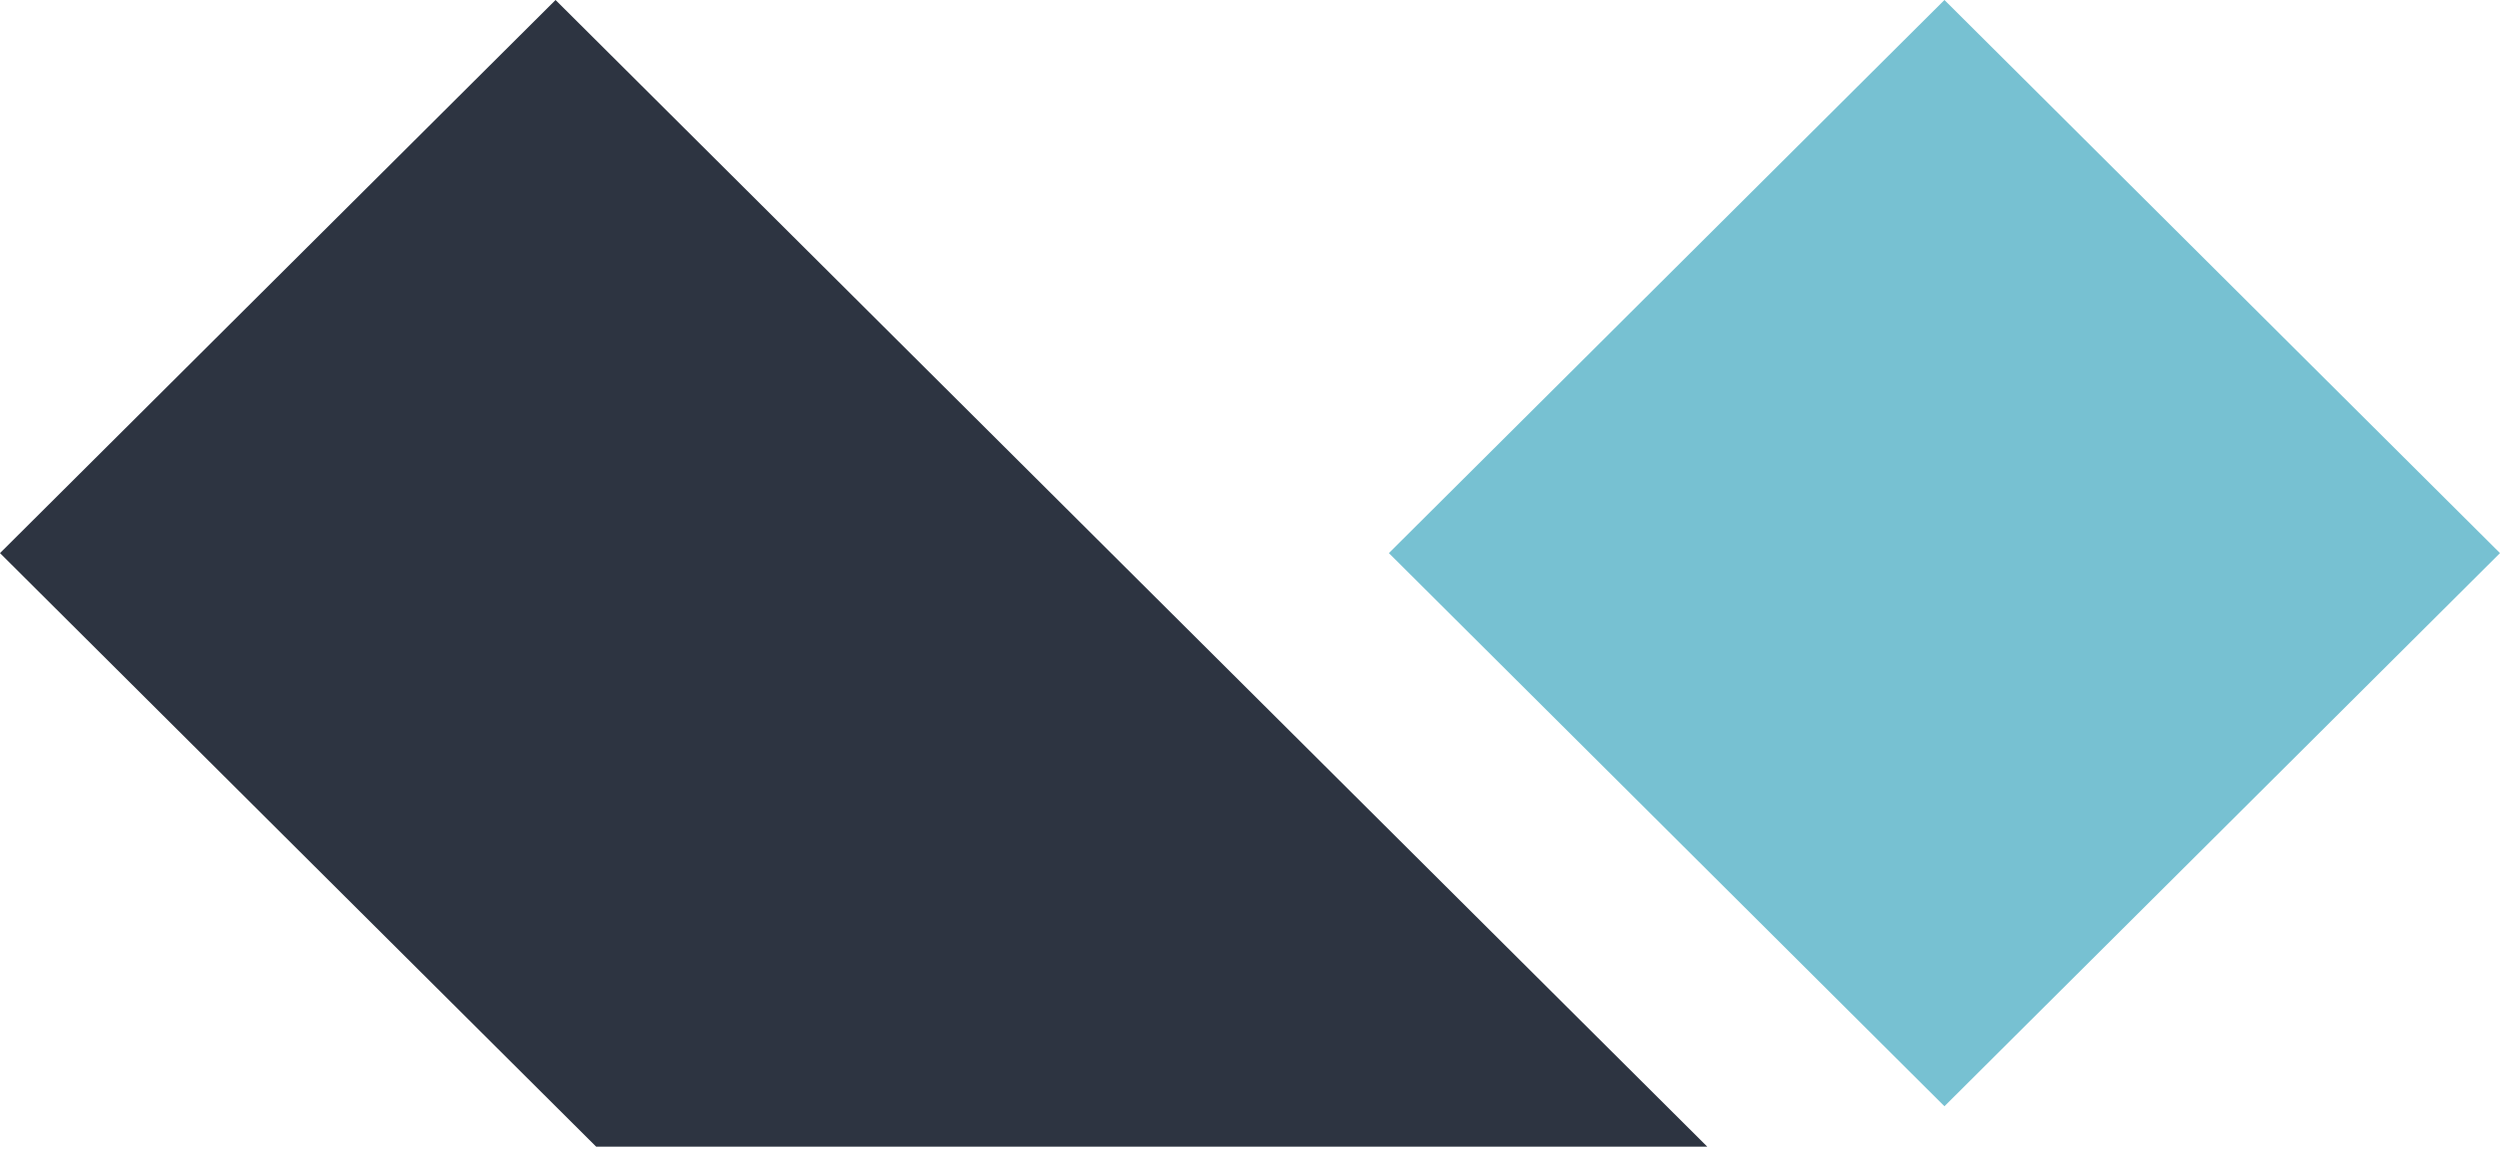
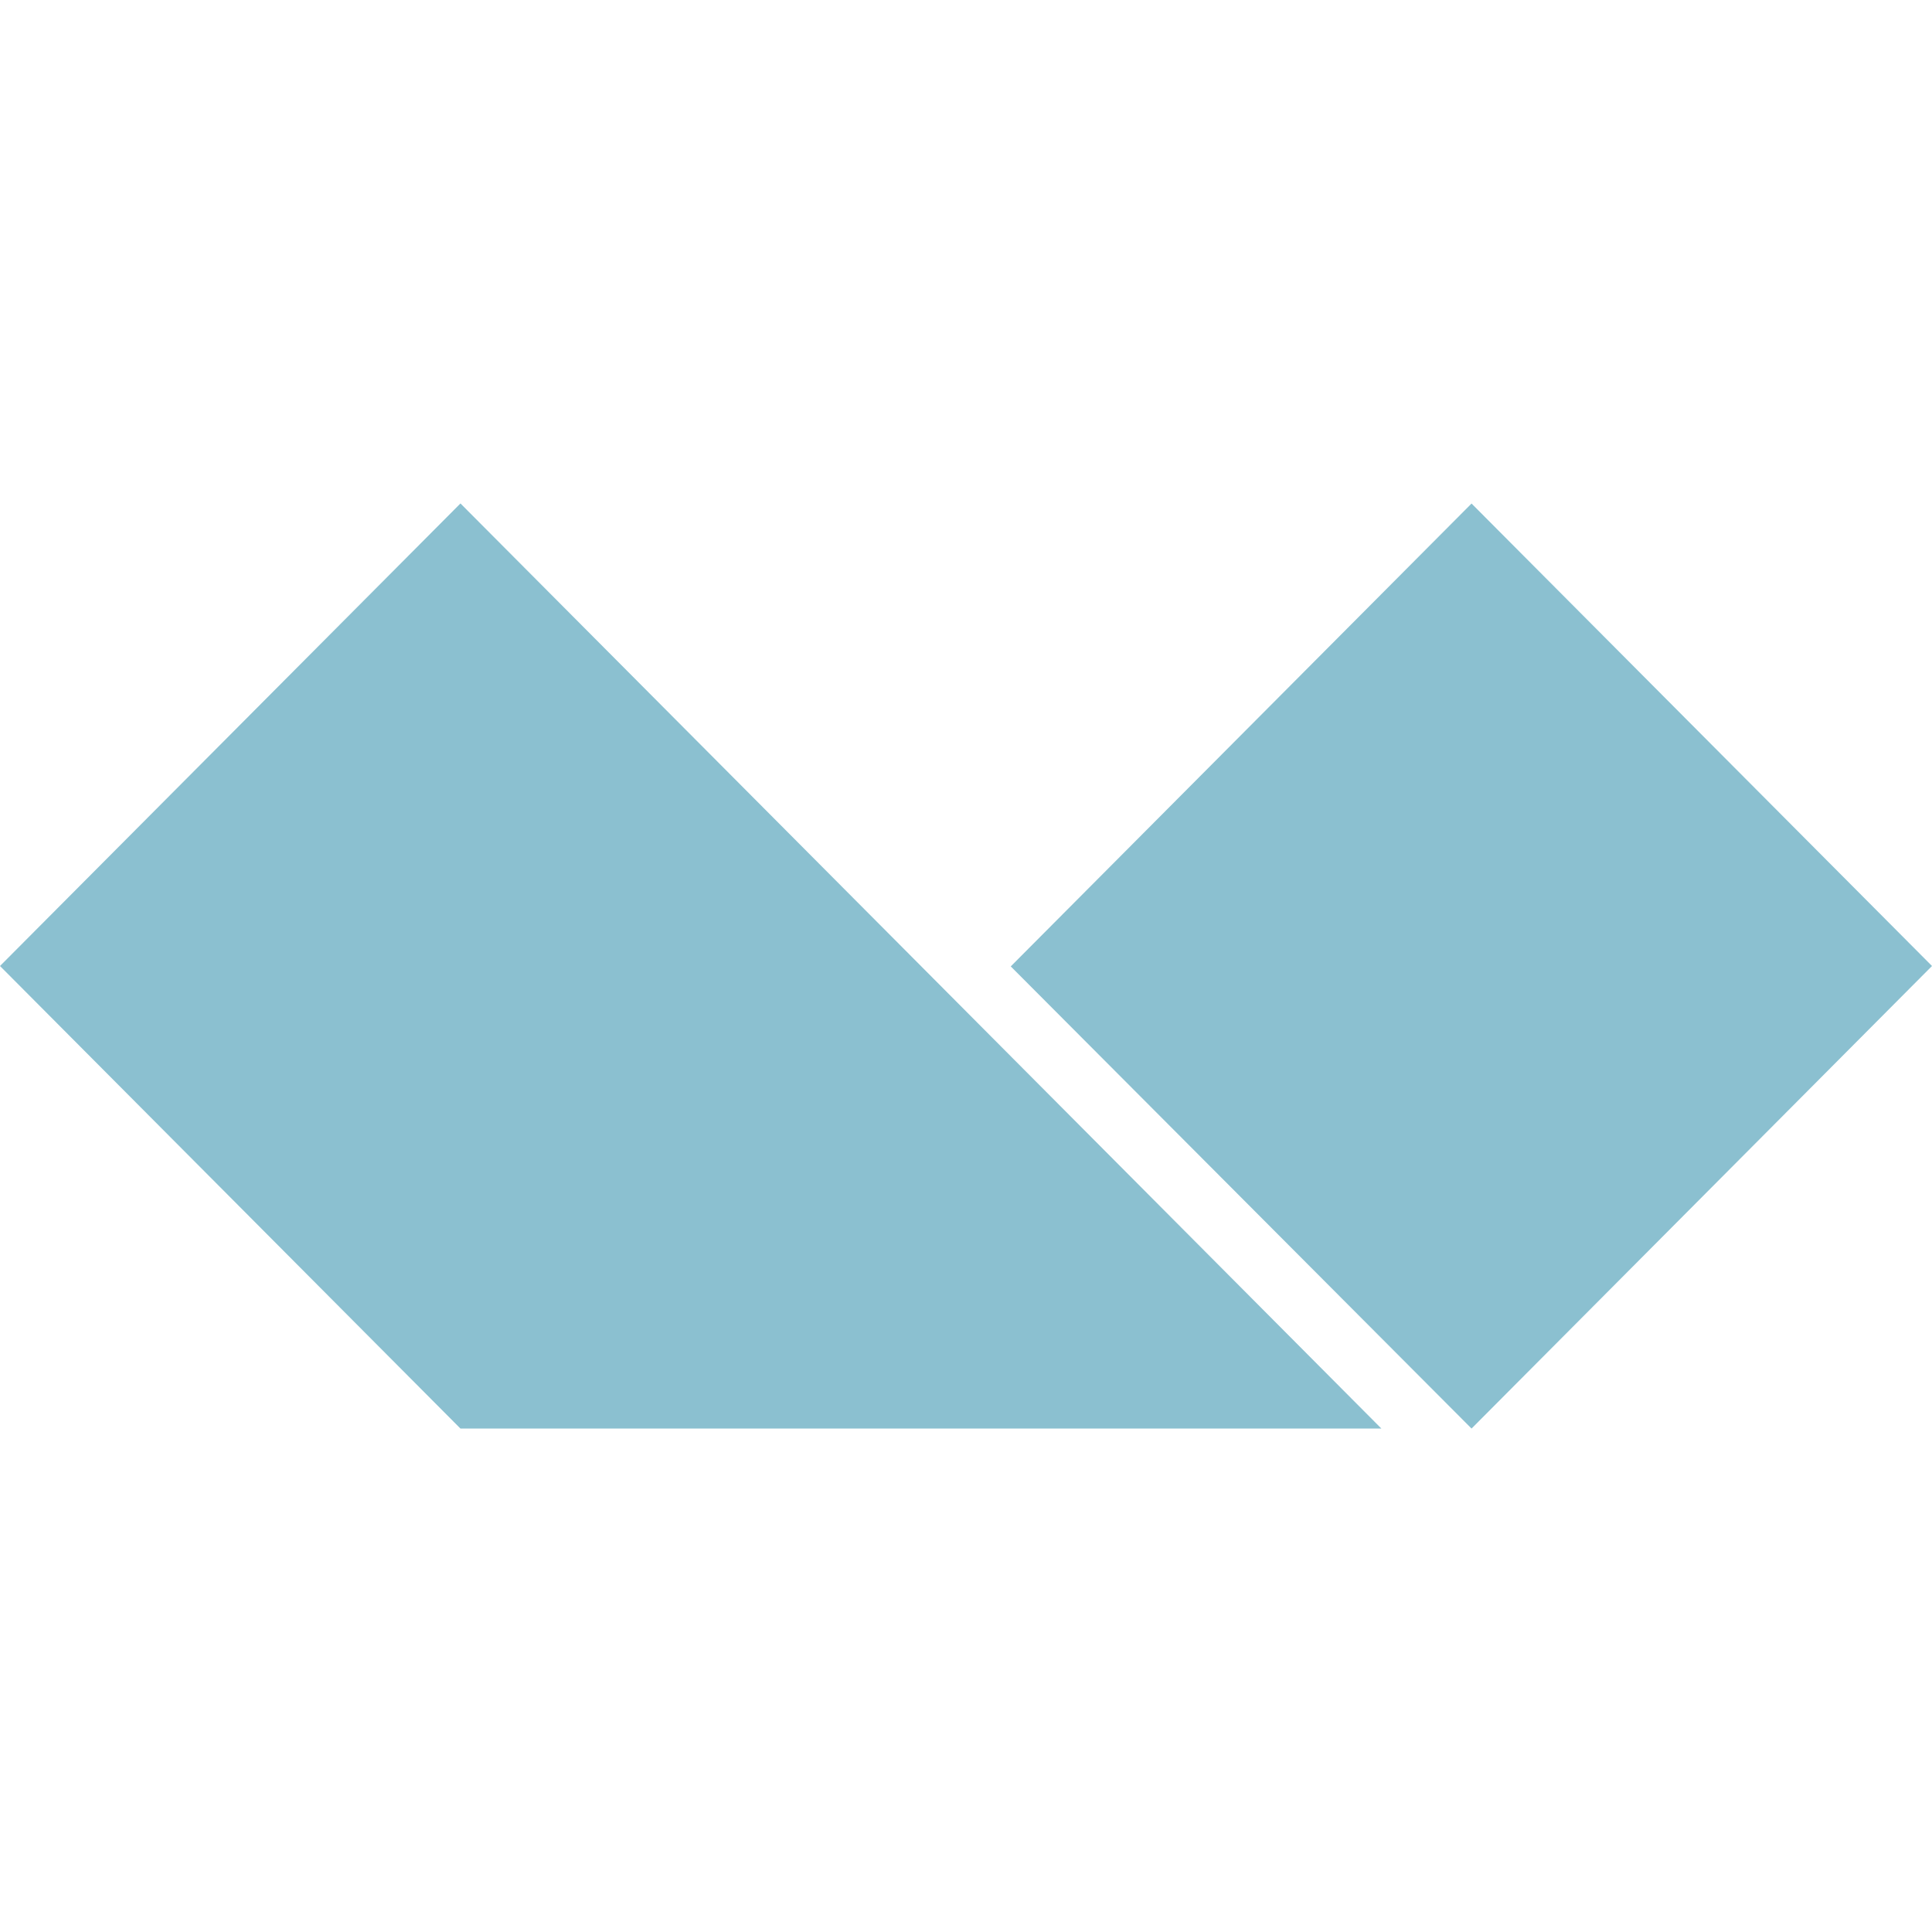
- <svg xmlns="http://www.w3.org/2000/svg" width="256" height="118" viewBox="0 0 256 118">
-   <path fill="#77c1d2" d="M199.111 0L256 56.639l-56.889 56.64l-56.889-56.64z" />
-   <path fill="#2d3441" d="m56.889 0l117.938 117.421H61.049L0 56.639z" />
+ <svg xmlns="http://www.w3.org/2000/svg" role="img" viewBox="0 0 24 24">
+   <path fill="#8BC0D0" d="m24 12-5.72 5.746-5.724-5.741 5.724-5.75L24 12zM5.72 6.254 0 12l5.72 5.746h11.44L5.72 6.254z" />
</svg>
